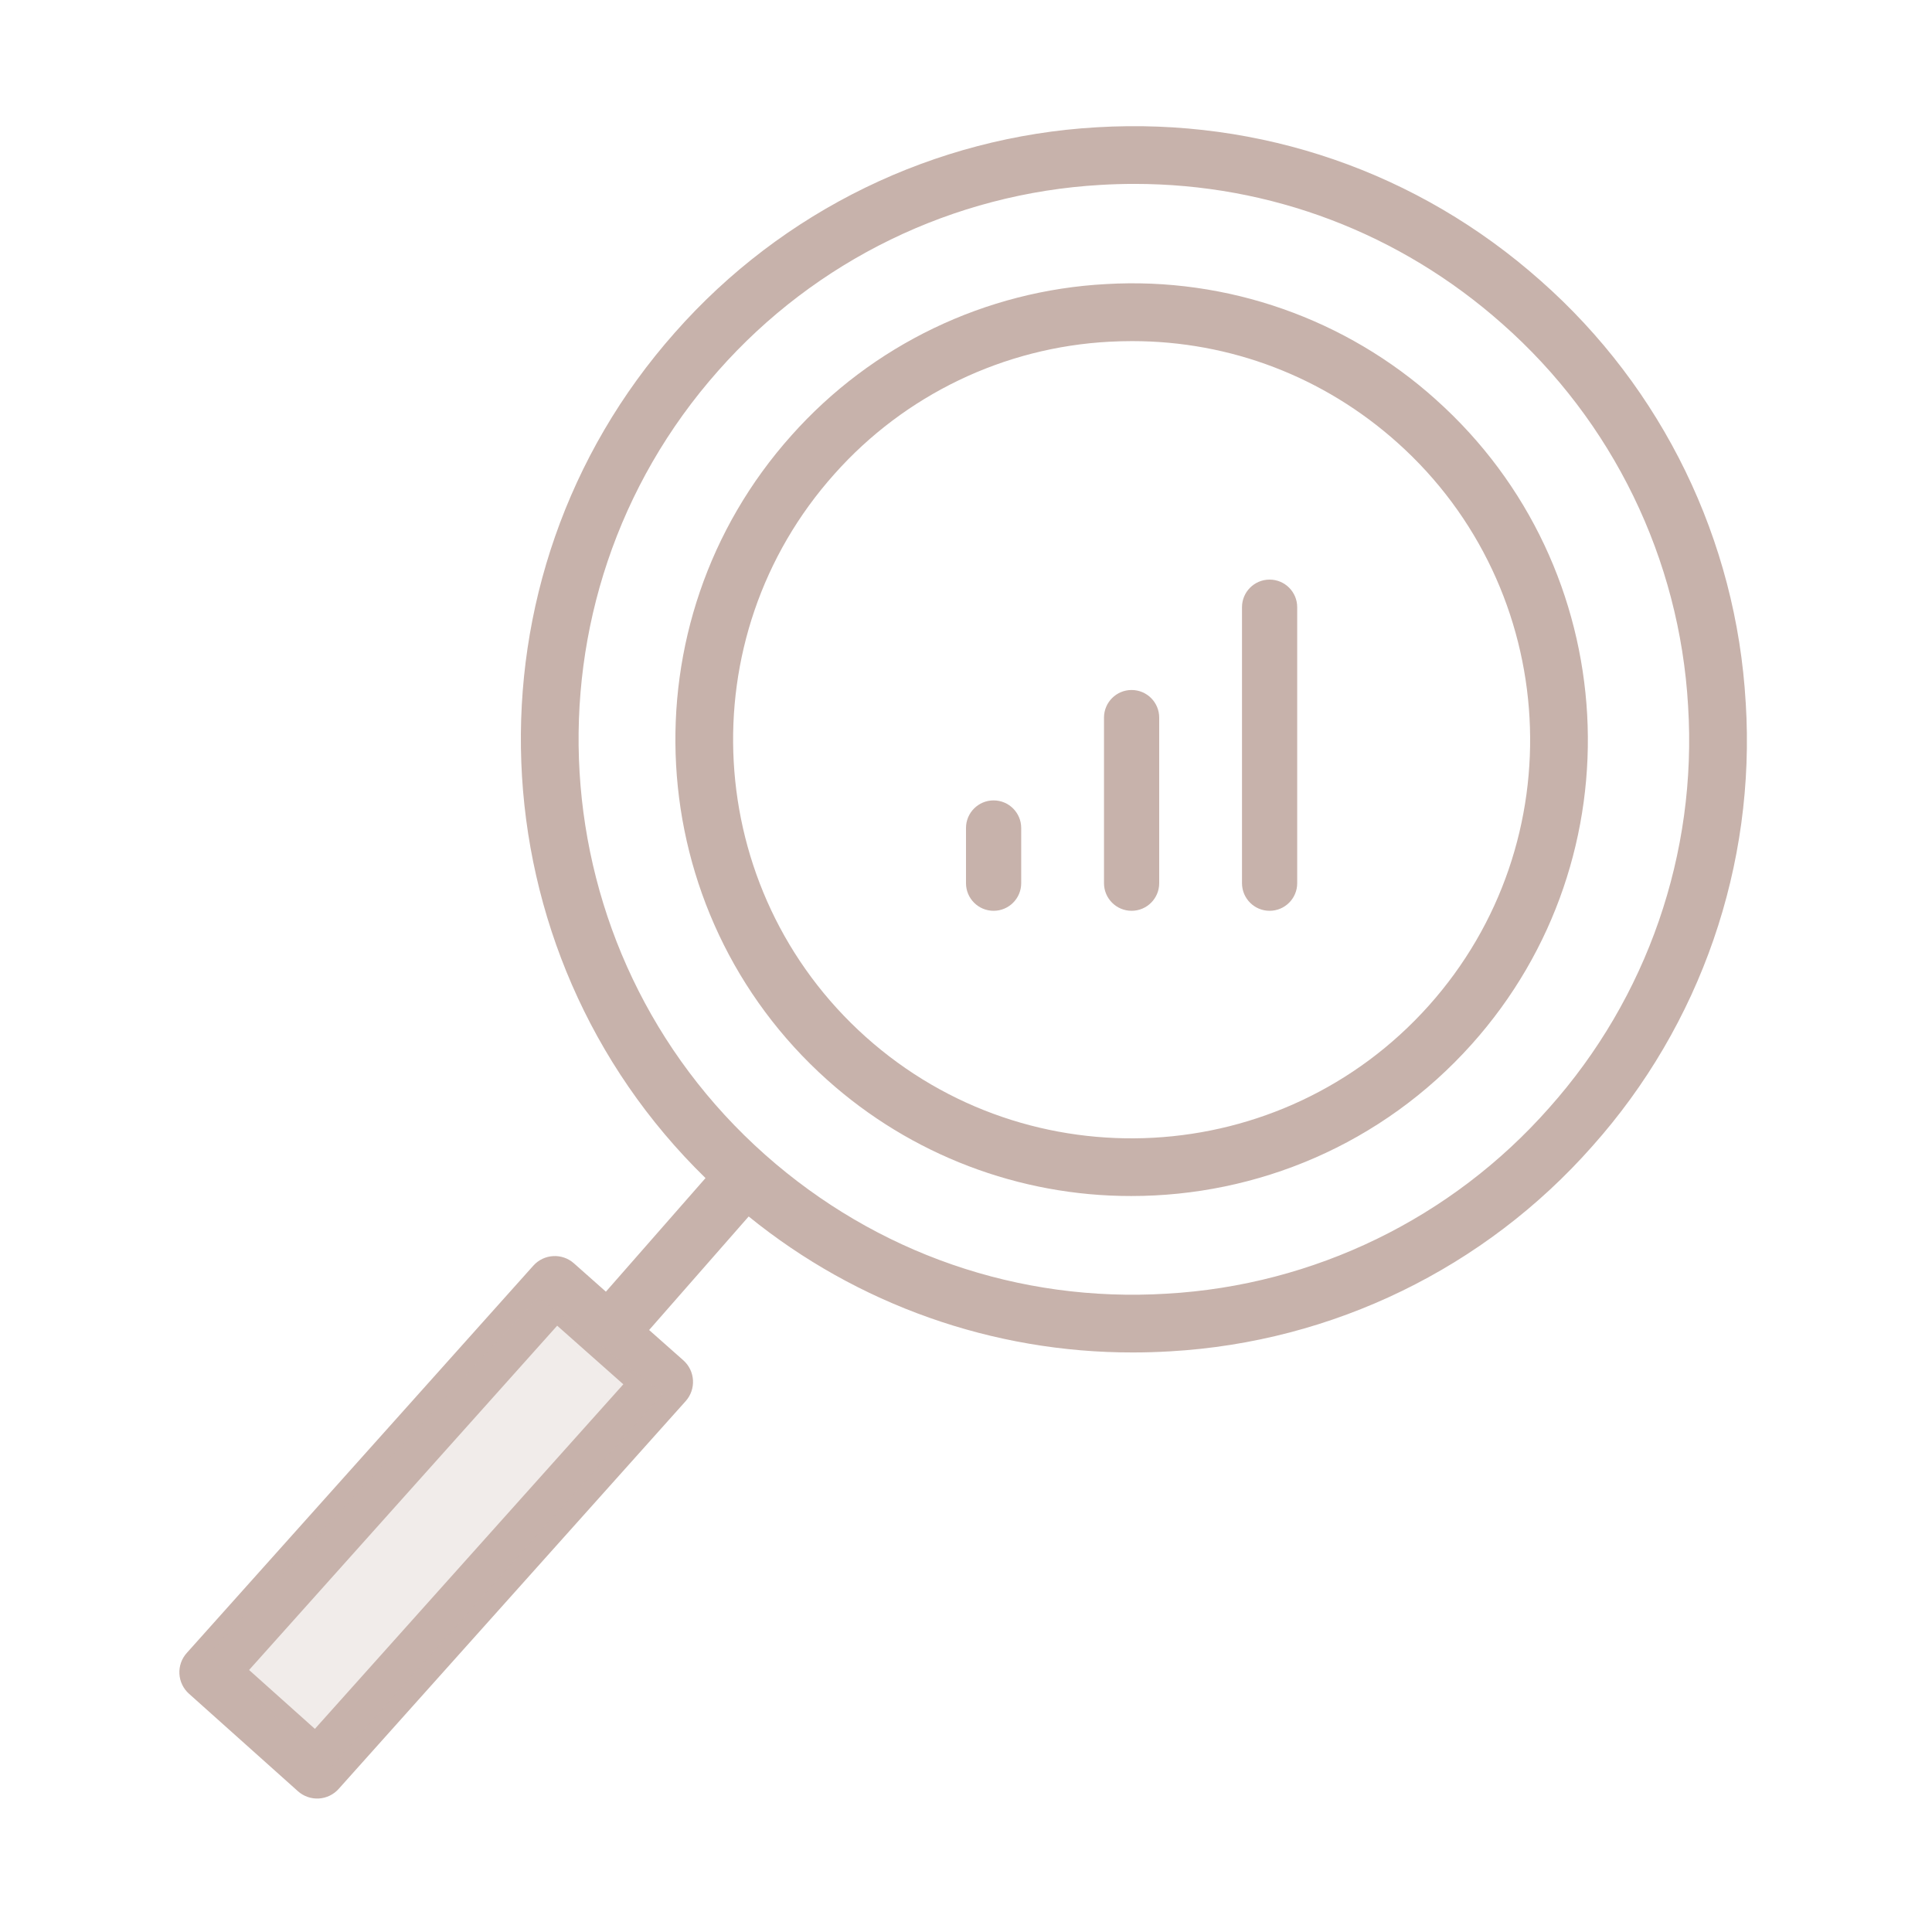
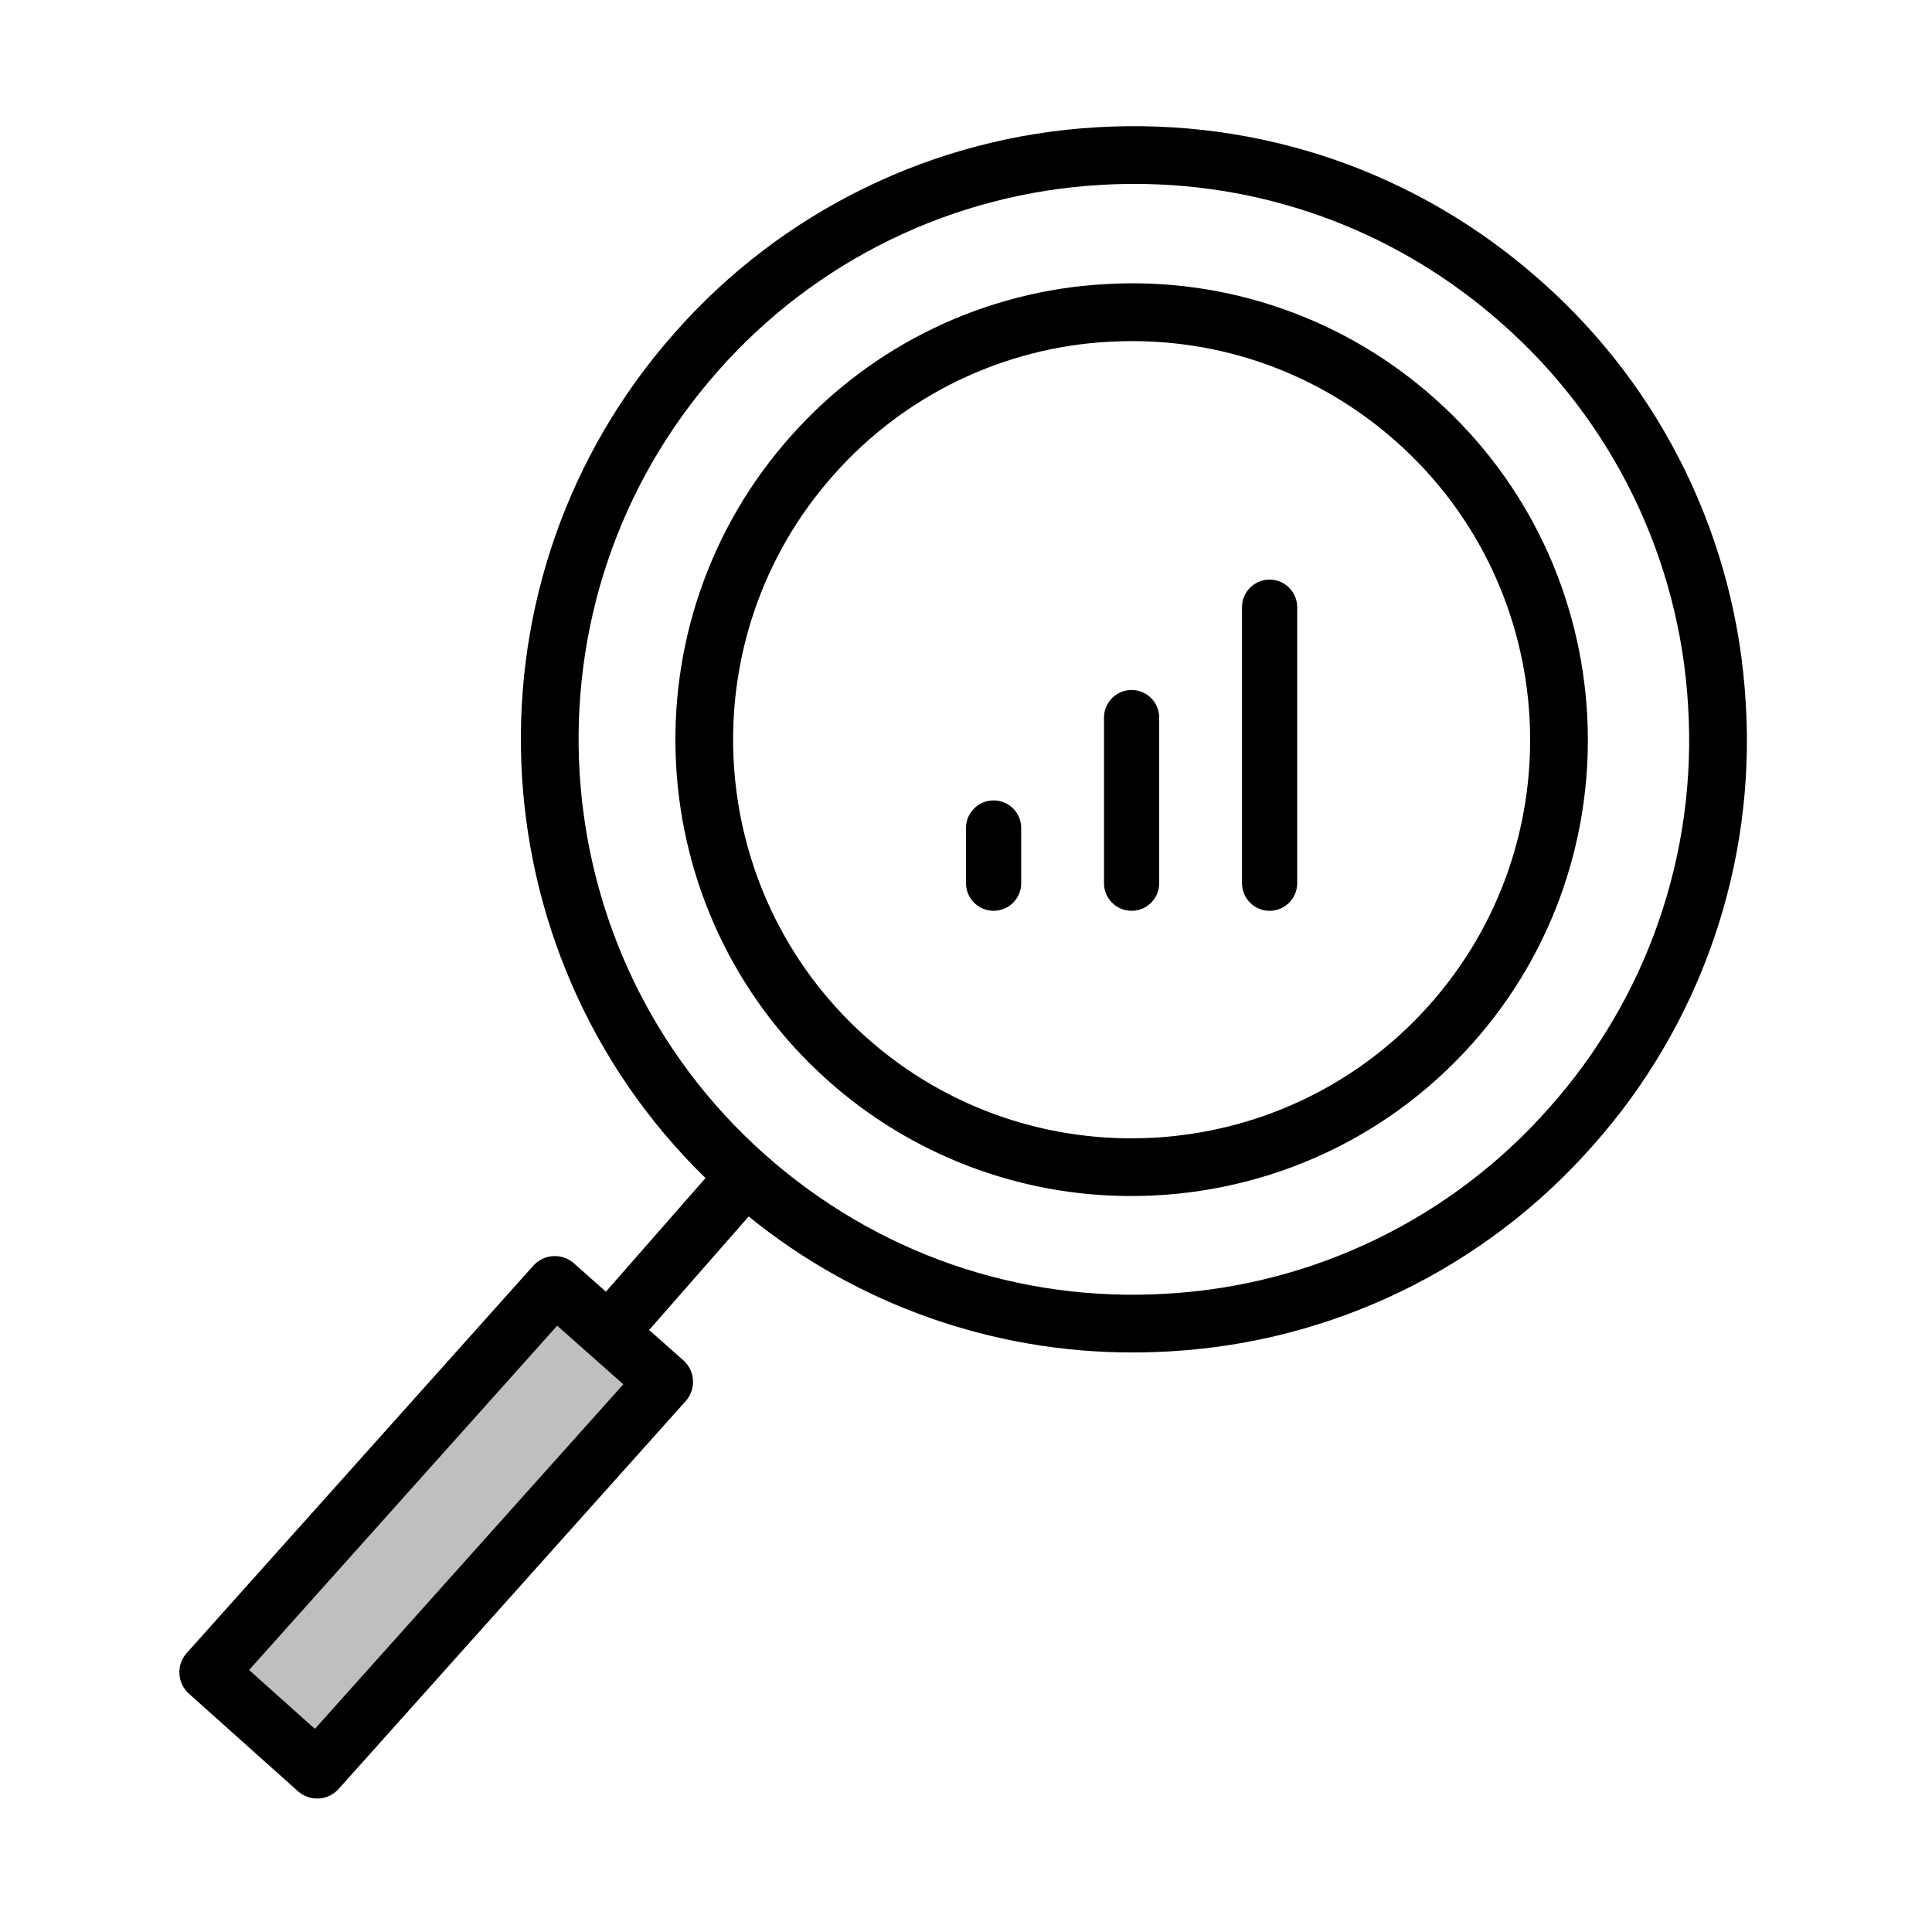
<svg xmlns="http://www.w3.org/2000/svg" fill="none" viewBox="0 0 70 70">
-   <path d="M52.03 14.482a16.44 16.44 0 00-11.945-4.19 16.432 16.432 0 00-11.408 5.483c-6.08 6.796-5.5 17.272 1.296 23.353a16.473 16.473 0 0011.02 4.206c4.544 0 9.07-1.856 12.332-5.501 6.081-6.794 5.5-17.27-1.296-23.351zm-.265 21.957c-5.31 5.935-14.461 6.443-20.397 1.13-5.936-5.312-6.443-14.462-1.132-20.398a14.35 14.35 0 019.964-4.79c.274-.014.546-.022.818-.022 3.557 0 6.944 1.291 9.616 3.682 5.936 5.312 6.443 14.462 1.131 20.398z" fill="#C7B2AB" />
-   <path d="M63.25 25.457a22.07 22.07 0 00-7.434-15.29c-4.439-3.938-10.14-5.905-16.07-5.556a22.068 22.068 0 00-15.29 7.435c-7.892 8.898-7.325 22.42 1.106 30.638L21.953 46.8l-1.157-1.026a1.044 1.044 0 00-1.474.085L6.767 59.89a1.044 1.044 0 00.081 1.478l3.945 3.53a1.045 1.045 0 001.477-.082l12.573-14.05a1.046 1.046 0 00-.085-1.48l-1.239-1.097 3.607-4.114a22.026 22.026 0 0013.92 4.927c.451 0 .905-.014 1.36-.041a22.075 22.075 0 0015.29-7.435 22.065 22.065 0 005.555-16.069zM11.41 62.641l-2.385-2.134 11.163-12.475 2.396 2.124L11.409 62.64zM56.13 40.138a19.99 19.99 0 01-13.85 6.734c-5.364.33-10.535-1.466-14.556-5.032-8.3-7.362-9.064-20.105-1.702-28.406A19.99 19.99 0 0139.872 6.7c.412-.025.822-.037 1.232-.037 4.92 0 9.612 1.776 13.325 5.069a19.99 19.99 0 016.734 13.85 19.996 19.996 0 01-5.033 14.556z" fill="#C7B2AB" />
-   <path opacity=".25" d="M7.5 60l12-13 4.5 3.5L12 64l-4.5-4z" fill="#C7B2AB" />
-   <rect x="45" y="21" width="2" height="12" rx="1" fill="#C7B2AB" />
-   <rect x="40" y="25" width="2" height="8" rx="1" fill="#C7B2AB" />
-   <rect x="35" y="29" width="2" height="4" rx="1" fill="#C7B2AB" />
+   <path d="M52.03 14.482a16.44 16.44 0 00-11.945-4.19 16.432 16.432 0 00-11.408 5.483c-6.08 6.796-5.5 17.272 1.296 23.353a16.473 16.473 0 0011.02 4.206c4.544 0 9.07-1.856 12.332-5.501 6.081-6.794 5.5-17.27-1.296-23.351zm-.265 21.957c-5.31 5.935-14.461 6.443-20.397 1.13-5.936-5.312-6.443-14.462-1.132-20.398a14.35 14.35 0 019.964-4.79c.274-.014.546-.022.818-.022 3.557 0 6.944 1.291 9.616 3.682 5.936 5.312 6.443 14.462 1.131 20.398z" fill="currentColor" />
+   <path d="M63.25 25.457a22.07 22.07 0 00-7.434-15.29c-4.439-3.938-10.14-5.905-16.07-5.556a22.068 22.068 0 00-15.29 7.435c-7.892 8.898-7.325 22.42 1.106 30.638L21.953 46.8l-1.157-1.026a1.044 1.044 0 00-1.474.085L6.767 59.89a1.044 1.044 0 00.081 1.478l3.945 3.53a1.045 1.045 0 001.477-.082l12.573-14.05a1.046 1.046 0 00-.085-1.48l-1.239-1.097 3.607-4.114a22.026 22.026 0 0013.92 4.927c.451 0 .905-.014 1.36-.041a22.075 22.075 0 0015.29-7.435 22.065 22.065 0 005.555-16.069zM11.41 62.641l-2.385-2.134 11.163-12.475 2.396 2.124L11.409 62.64zM56.13 40.138a19.99 19.99 0 01-13.85 6.734c-5.364.33-10.535-1.466-14.556-5.032-8.3-7.362-9.064-20.105-1.702-28.406A19.99 19.99 0 0139.872 6.7c.412-.025.822-.037 1.232-.037 4.92 0 9.612 1.776 13.325 5.069a19.99 19.99 0 016.734 13.85 19.996 19.996 0 01-5.033 14.556z" fill="currentColor" />
+   <path opacity=".25" d="M7.5 60l12-13 4.5 3.5L12 64l-4.5-4z" fill="currentColor" />
+   <rect x="45" y="21" width="2" height="12" rx="1" fill="currentColor" />
+   <rect x="40" y="25" width="2" height="8" rx="1" fill="currentColor" />
+   <rect x="35" y="29" width="2" height="4" rx="1" fill="currentColor" />
</svg>
